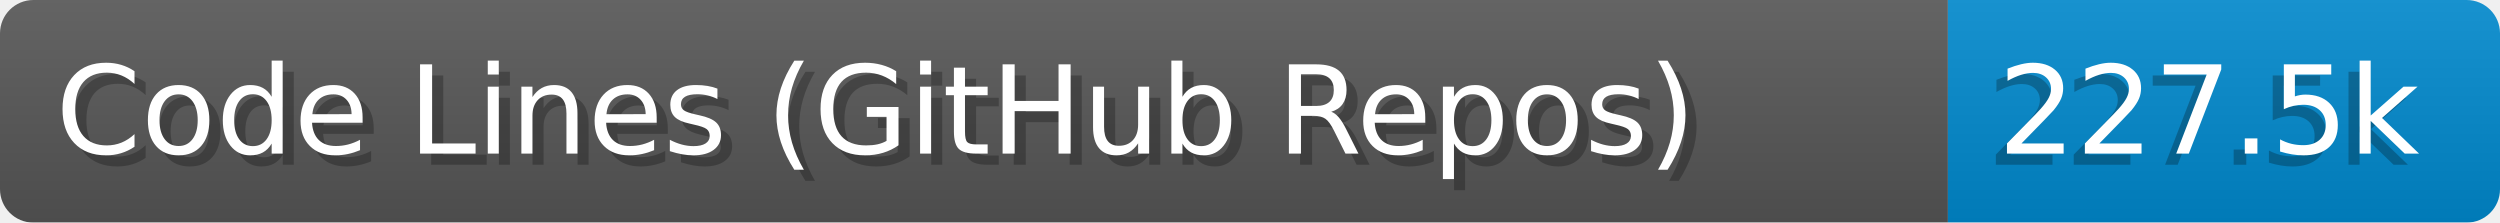
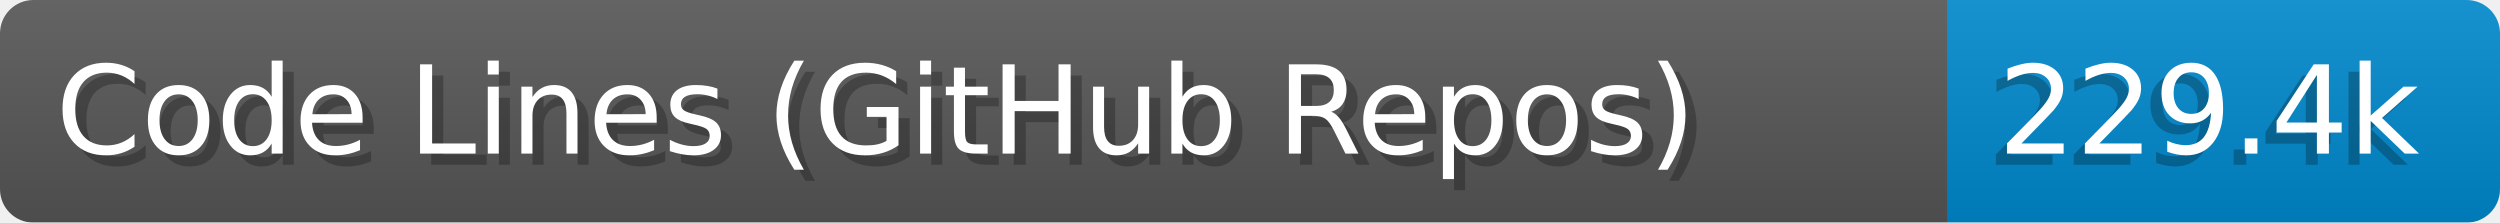
- <svg xmlns="http://www.w3.org/2000/svg" width="224.6" height="20" viewBox="0 0 2246.0 200" role="img" aria-label="Code Lines (GitHub Repos): 227.5k">
+ <svg xmlns="http://www.w3.org/2000/svg" width="224.6" height="20" viewBox="0 0 2246.0 200" role="img" aria-label="Code Lines (GitHub Repos): 229.4k">
  <linearGradient id="a" x2="0" y2="100%">
    <stop offset="0" stop-opacity=".1" stop-color="#EEE" />
    <stop offset="1" stop-opacity=".1" />
  </linearGradient>
  <mask id="m">
    <rect width="2246.0" height="200" rx="30" fill="#FFF" />
  </mask>
  <g mask="url(#m)">
    <rect width="1750.0" height="200" fill="#555" />
    <rect width="496.0" height="200" fill="#08C" x="1750.0" />
    <rect width="2246.0" height="200" fill="url(#a)" />
  </g>
  <g aria-hidden="true" fill="#fff" text-anchor="start" font-family="Verdana,DejaVu Sans,sans-serif" font-size="110">
    <text x="60" y="148" textLength="1650.0" fill="#000" opacity="0.25">Code Lines (GitHub Repos)</text>
    <text x="50" y="138" textLength="1650.0">Code Lines (GitHub Repos)</text>
-     <text x="1785.0" y="148" textLength="396.0" fill="#000" opacity="0.25">227.5k</text>
-     <text x="1795.0" y="138" textLength="396.0">227.5k</text>
+     <text x="1785.0" y="148" textLength="396.0" fill="#000" opacity="0.25">229.4k</text>
+     <text x="1795.0" y="138" textLength="396.0">229.4k</text>
  </g>
</svg>
